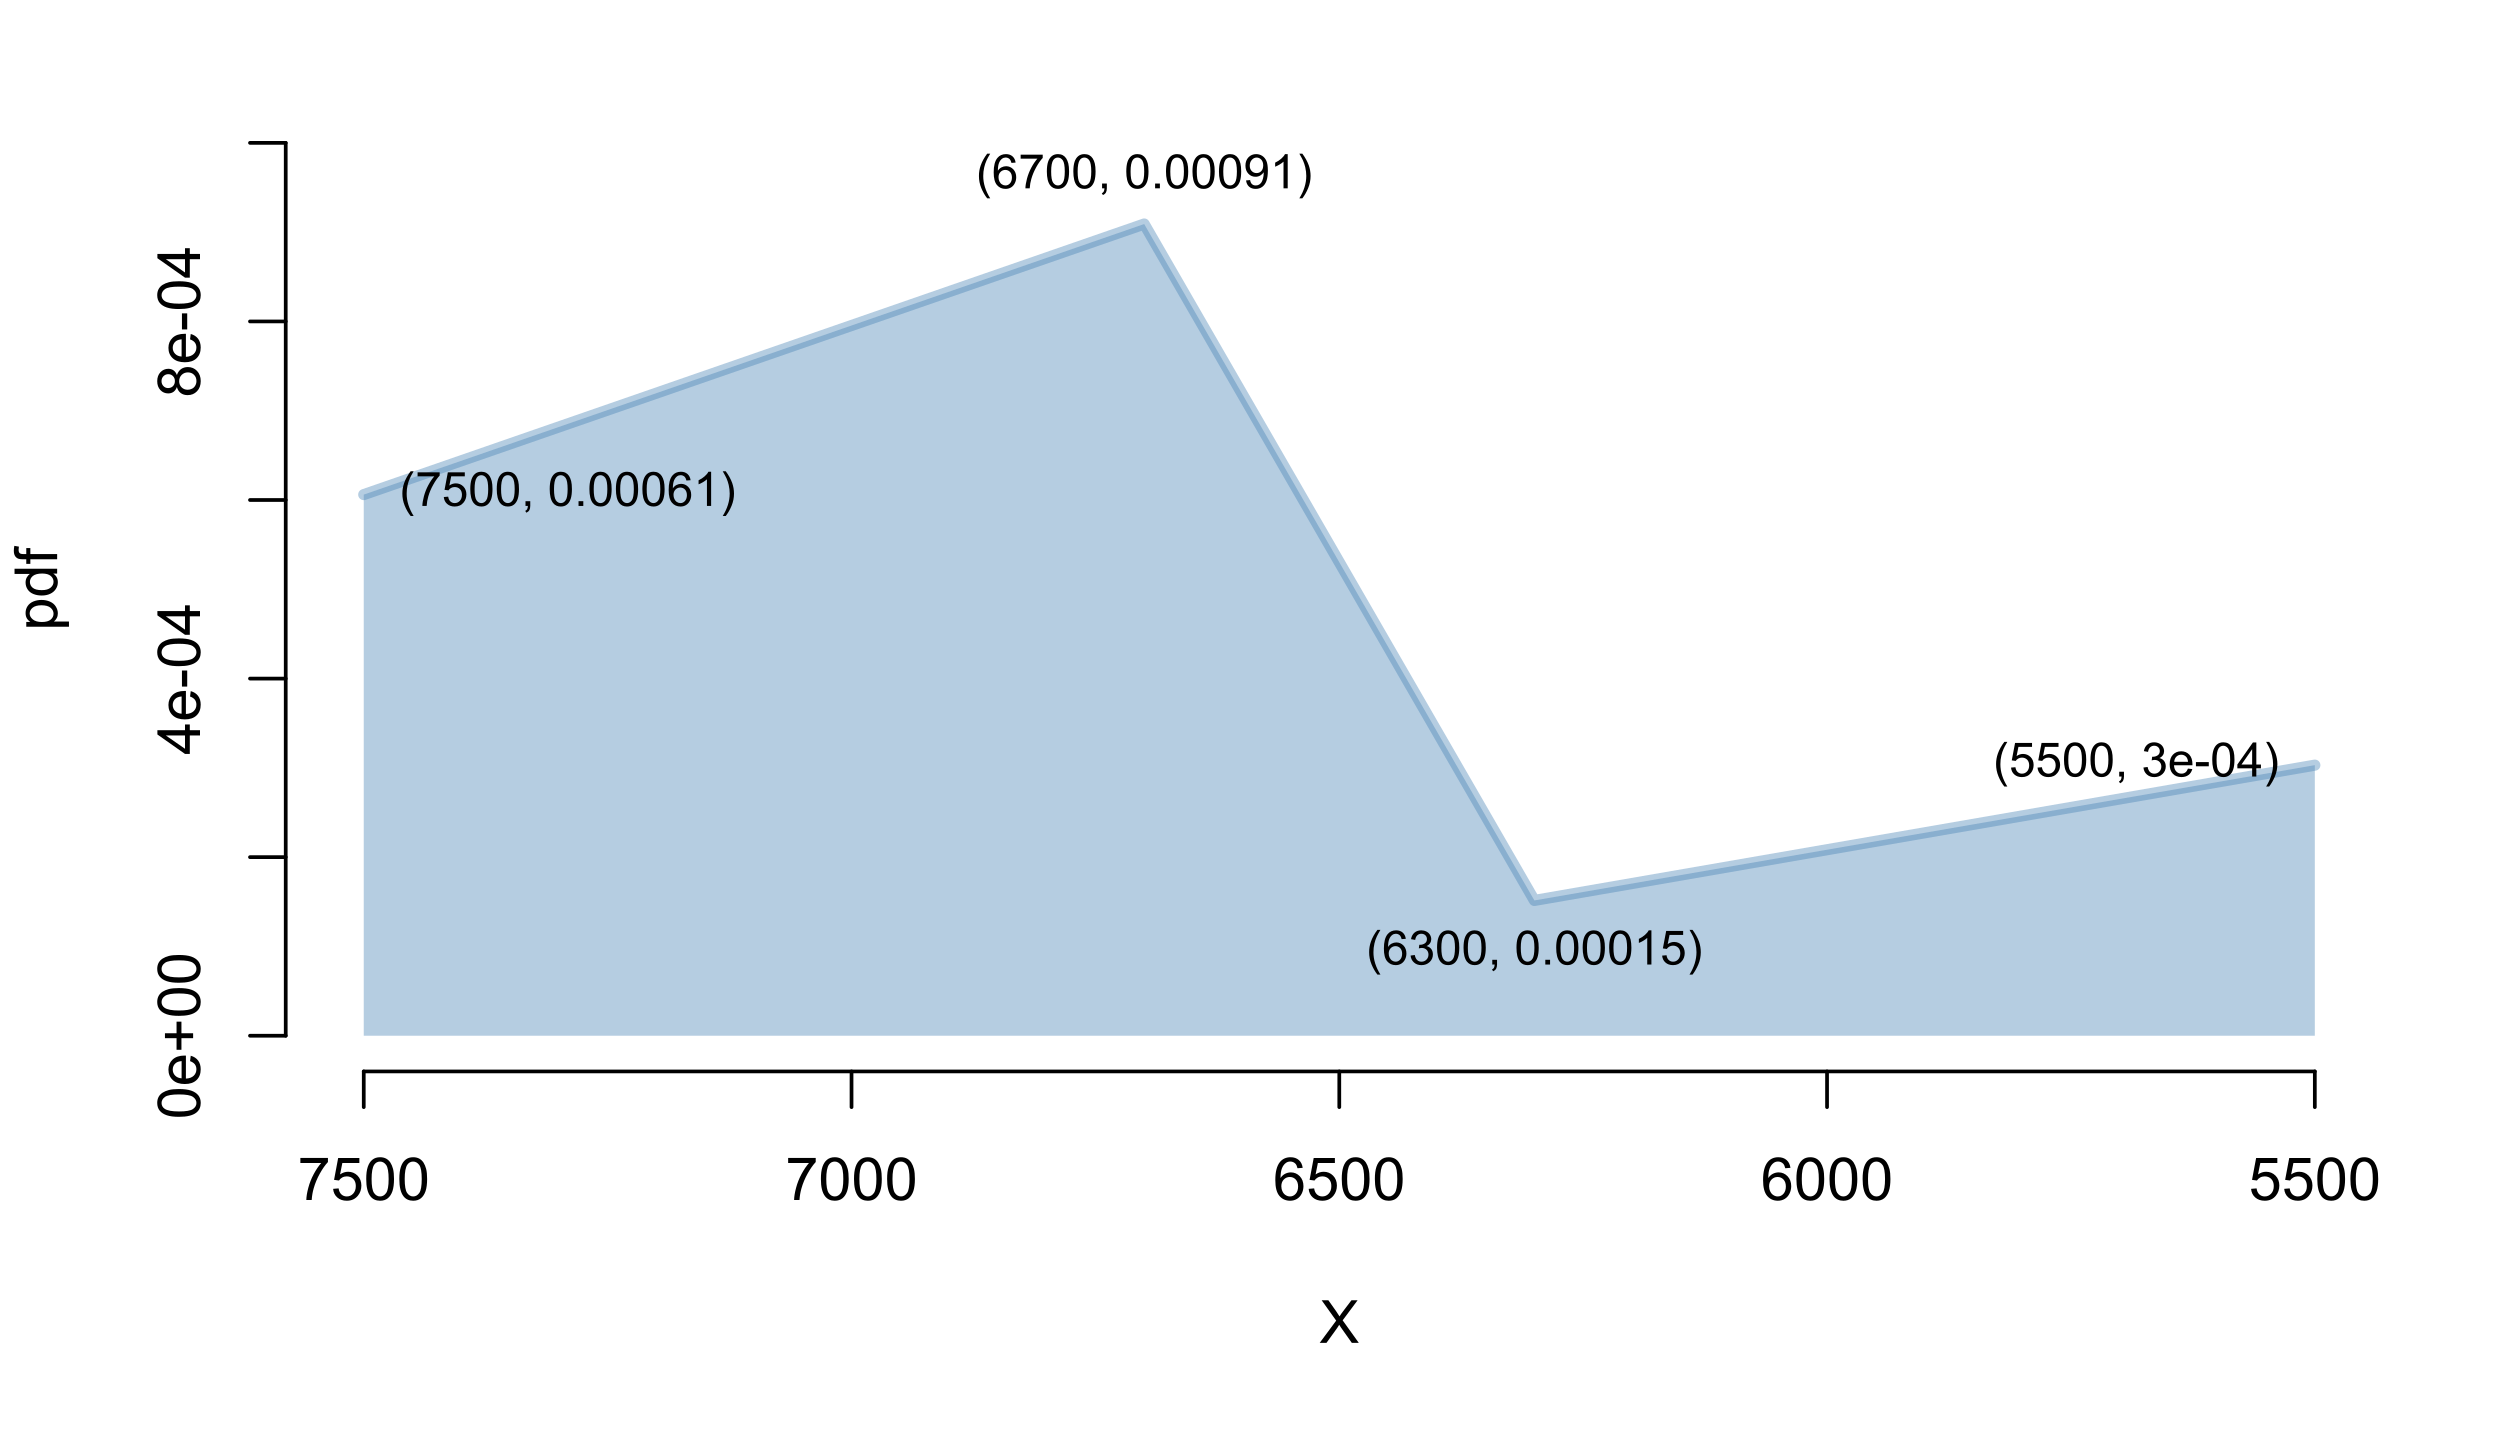
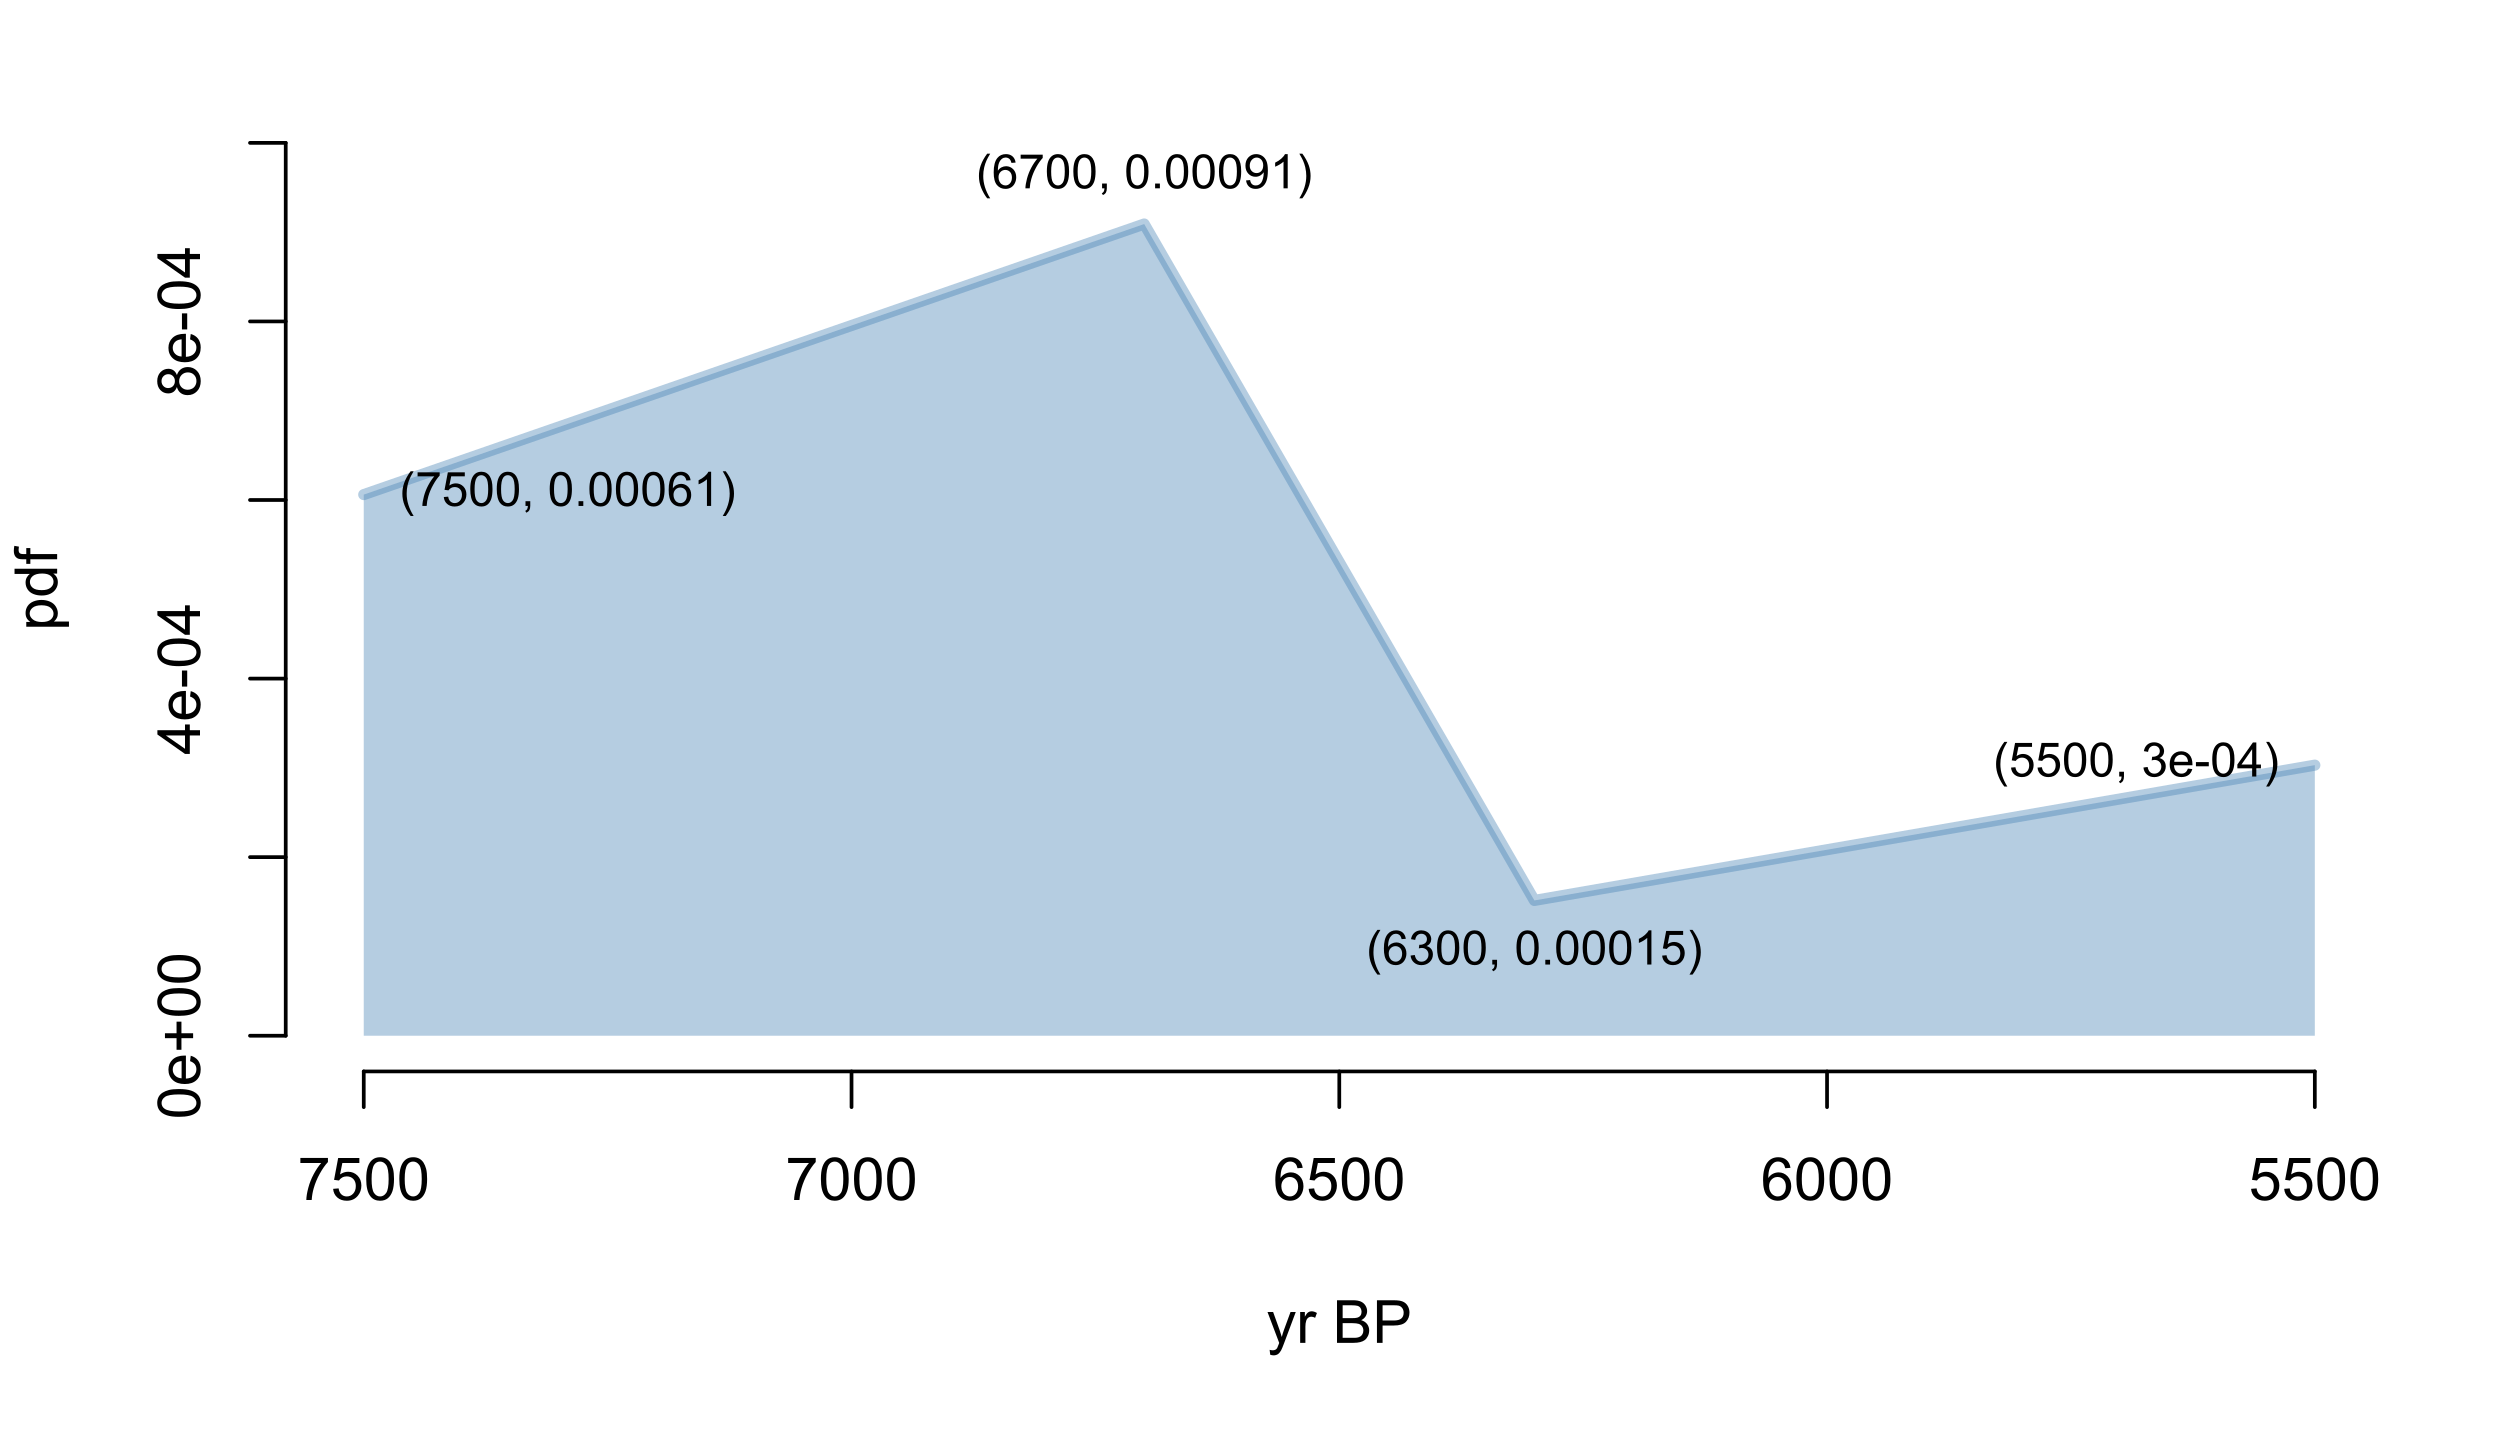
<svg xmlns="http://www.w3.org/2000/svg" xmlns:xlink="http://www.w3.org/1999/xlink" width="504pt" height="288pt" viewBox="0 0 504 288" version="1.1">
  <defs>
    <g>
      <symbol overflow="visible" id="glyph0-0">
        <path style="stroke:none;" d="M 1.5 0 L 1.5 -7.5 L 7.5 -7.5 L 7.5 0 Z M 1.688 -0.188 L 7.312 -0.188 L 7.312 -7.312 L 1.688 -7.312 Z M 1.688 -0.188 " />
      </symbol>
      <symbol overflow="visible" id="glyph0-1">
        <path style="stroke:none;" d="M 0.57 -7.465 L 0.57 -8.477 L 6.129 -8.477 L 6.129 -7.656 C 5.582 -7.074 5.039 -6.301 4.5 -5.336 C 3.961 -4.371 3.547 -3.379 3.258 -2.359 C 3.047 -1.637 2.91 -0.852 2.852 0 L 1.77 0 C 1.781 -0.676 1.914 -1.492 2.168 -2.449 C 2.418 -3.402 2.781 -4.324 3.258 -5.215 C 3.734 -6.105 4.238 -6.855 4.773 -7.465 Z M 0.57 -7.465 " />
      </symbol>
      <symbol overflow="visible" id="glyph0-2">
        <path style="stroke:none;" d="M 0.5 -2.25 L 1.605 -2.344 C 1.684 -1.805 1.871 -1.398 2.176 -1.125 C 2.473 -0.852 2.836 -0.715 3.258 -0.719 C 3.766 -0.715 4.195 -0.906 4.547 -1.293 C 4.898 -1.672 5.074 -2.18 5.074 -2.82 C 5.074 -3.414 4.902 -3.891 4.566 -4.242 C 4.227 -4.59 3.785 -4.762 3.242 -4.766 C 2.898 -4.762 2.594 -4.684 2.32 -4.531 C 2.047 -4.375 1.832 -4.176 1.676 -3.93 L 0.688 -4.062 L 1.516 -8.473 L 5.789 -8.473 L 5.789 -7.465 L 2.359 -7.465 L 1.898 -5.156 C 2.414 -5.516 2.953 -5.695 3.523 -5.695 C 4.27 -5.695 4.902 -5.434 5.422 -4.914 C 5.934 -4.395 6.191 -3.727 6.195 -2.914 C 6.191 -2.133 5.965 -1.461 5.516 -0.898 C 4.961 -0.199 4.211 0.145 3.258 0.148 C 2.477 0.145 1.836 -0.07 1.344 -0.508 C 0.844 -0.941 0.562 -1.523 0.5 -2.25 Z M 0.5 -2.25 " />
      </symbol>
      <symbol overflow="visible" id="glyph0-3">
        <path style="stroke:none;" d="M 0.5 -4.234 C 0.496 -5.246 0.602 -6.062 0.812 -6.688 C 1.02 -7.305 1.328 -7.785 1.742 -8.121 C 2.148 -8.457 2.668 -8.625 3.297 -8.625 C 3.758 -8.625 4.164 -8.531 4.512 -8.348 C 4.855 -8.16 5.141 -7.891 5.371 -7.543 C 5.594 -7.191 5.773 -6.766 5.906 -6.266 C 6.035 -5.762 6.098 -5.086 6.102 -4.234 C 6.098 -3.227 5.996 -2.414 5.789 -1.797 C 5.578 -1.176 5.266 -0.695 4.859 -0.359 C 4.445 -0.02 3.926 0.145 3.297 0.148 C 2.465 0.145 1.816 -0.148 1.348 -0.742 C 0.781 -1.457 0.496 -2.621 0.5 -4.234 Z M 1.582 -4.234 C 1.582 -2.824 1.746 -1.887 2.074 -1.418 C 2.402 -0.949 2.809 -0.715 3.297 -0.719 C 3.777 -0.715 4.184 -0.949 4.52 -1.422 C 4.848 -1.887 5.016 -2.824 5.016 -4.234 C 5.016 -5.648 4.848 -6.59 4.52 -7.055 C 4.184 -7.516 3.773 -7.746 3.289 -7.75 C 2.801 -7.746 2.414 -7.543 2.125 -7.137 C 1.762 -6.613 1.582 -5.645 1.582 -4.234 Z M 1.582 -4.234 " />
      </symbol>
      <symbol overflow="visible" id="glyph0-4">
        <path style="stroke:none;" d="M 5.969 -6.484 L 4.922 -6.406 C 4.828 -6.812 4.695 -7.113 4.523 -7.305 C 4.234 -7.605 3.883 -7.758 3.469 -7.758 C 3.133 -7.758 2.836 -7.664 2.586 -7.477 C 2.25 -7.234 1.988 -6.879 1.797 -6.414 C 1.605 -5.949 1.508 -5.289 1.5 -4.43 C 1.754 -4.812 2.062 -5.098 2.434 -5.289 C 2.797 -5.473 3.184 -5.566 3.586 -5.57 C 4.289 -5.566 4.887 -5.309 5.383 -4.793 C 5.875 -4.277 6.121 -3.609 6.125 -2.789 C 6.121 -2.25 6.004 -1.746 5.773 -1.285 C 5.539 -0.82 5.223 -0.469 4.816 -0.223 C 4.41 0.023 3.949 0.145 3.434 0.148 C 2.555 0.145 1.836 -0.176 1.285 -0.82 C 0.727 -1.469 0.449 -2.535 0.453 -4.02 C 0.449 -5.676 0.758 -6.883 1.371 -7.641 C 1.902 -8.297 2.621 -8.625 3.531 -8.625 C 4.207 -8.625 4.762 -8.434 5.195 -8.055 C 5.625 -7.676 5.883 -7.152 5.969 -6.484 Z M 1.664 -2.781 C 1.664 -2.418 1.738 -2.07 1.895 -1.738 C 2.043 -1.406 2.262 -1.152 2.543 -0.98 C 2.82 -0.801 3.109 -0.715 3.414 -0.719 C 3.859 -0.715 4.242 -0.895 4.566 -1.258 C 4.883 -1.613 5.043 -2.102 5.047 -2.727 C 5.043 -3.316 4.887 -3.785 4.57 -4.129 C 4.25 -4.469 3.852 -4.641 3.375 -4.641 C 2.898 -4.641 2.492 -4.469 2.16 -4.129 C 1.828 -3.785 1.664 -3.336 1.664 -2.781 Z M 1.664 -2.781 " />
      </symbol>
      <symbol overflow="visible" id="glyph0-5">
-         <path style="stroke:none;" d="M 0.055 0 L 3.375 -4.477 L 0.445 -8.59 L 1.797 -8.59 L 3.359 -6.387 C 3.68 -5.93 3.91 -5.578 4.047 -5.332 C 4.238 -5.645 4.465 -5.969 4.727 -6.312 L 6.457 -8.59 L 7.695 -8.59 L 4.676 -4.539 L 7.93 0 L 6.523 0 L 4.359 -3.062 C 4.238 -3.238 4.113 -3.43 3.984 -3.641 C 3.789 -3.324 3.652 -3.109 3.574 -2.992 L 1.418 0 Z M 0.055 0 " />
+         <path style="stroke:none;" d="M 0.742 2.398 L 0.625 1.406 C 0.855 1.469 1.059 1.5 1.23 1.5 C 1.465 1.5 1.652 1.461 1.793 1.383 C 1.934 1.305 2.047 1.195 2.141 1.055 C 2.203 0.949 2.312 0.688 2.461 0.27 C 2.48 0.207 2.512 0.121 2.555 0.012 L 0.195 -6.223 L 1.328 -6.223 L 2.625 -2.617 C 2.789 -2.16 2.938 -1.68 3.078 -1.18 C 3.195 -1.66 3.34 -2.133 3.508 -2.594 L 4.84 -6.223 L 5.895 -6.223 L 3.527 0.105 C 3.273 0.789 3.074 1.258 2.938 1.516 C 2.746 1.863 2.531 2.117 2.293 2.281 C 2.047 2.438 1.758 2.52 1.422 2.523 C 1.215 2.52 0.988 2.477 0.742 2.398 Z M 0.742 2.398 " />
+       </symbol>
+       <symbol overflow="visible" id="glyph0-6">
+         <path style="stroke:none;" d="M 0.781 0 L 0.781 -6.223 L 1.727 -6.223 L 1.727 -5.281 C 1.969 -5.719 2.191 -6.012 2.398 -6.152 C 2.602 -6.293 2.828 -6.363 3.078 -6.363 C 3.43 -6.363 3.793 -6.25 4.16 -6.023 L 3.797 -5.047 C 3.539 -5.195 3.281 -5.273 3.023 -5.273 C 2.793 -5.273 2.586 -5.203 2.402 -5.066 C 2.215 -4.926 2.082 -4.734 2.008 -4.488 C 1.891 -4.113 1.832 -3.703 1.836 -3.258 L 1.836 0 Z M 0.781 0 " />
+       </symbol>
+       <symbol overflow="visible" id="glyph0-7">
+         <path style="stroke:none;" d="" />
+       </symbol>
+       <symbol overflow="visible" id="glyph0-8">
+         <path style="stroke:none;" d="M 0.879 0 L 0.879 -8.59 L 4.102 -8.59 C 4.758 -8.59 5.281 -8.5 5.68 -8.328 C 6.07 -8.152 6.383 -7.887 6.609 -7.527 C 6.836 -7.164 6.949 -6.785 6.949 -6.391 C 6.949 -6.023 6.848 -5.68 6.648 -5.355 C 6.449 -5.027 6.148 -4.766 5.75 -4.57 C 6.266 -4.418 6.664 -4.156 6.945 -3.793 C 7.223 -3.422 7.363 -2.988 7.367 -2.492 C 7.363 -2.086 7.277 -1.711 7.109 -1.367 C 6.938 -1.02 6.73 -0.754 6.48 -0.57 C 6.23 -0.379 5.914 -0.238 5.539 -0.145 C 5.16 -0.047 4.699 0 4.156 0 Z M 2.016 -4.98 L 3.875 -4.98 C 4.375 -4.98 4.738 -5.012 4.957 -5.078 C 5.246 -5.164 5.461 -5.309 5.609 -5.508 C 5.75 -5.703 5.824 -5.953 5.828 -6.258 C 5.824 -6.543 5.758 -6.793 5.625 -7.012 C 5.488 -7.227 5.293 -7.375 5.039 -7.457 C 4.781 -7.535 4.344 -7.574 3.734 -7.578 L 2.016 -7.578 Z M 2.016 -1.016 L 4.156 -1.016 C 4.516 -1.012 4.773 -1.027 4.93 -1.055 C 5.188 -1.102 5.406 -1.18 5.582 -1.289 C 5.758 -1.398 5.902 -1.555 6.016 -1.766 C 6.129 -1.969 6.188 -2.211 6.188 -2.492 C 6.188 -2.805 6.105 -3.082 5.941 -3.324 C 5.777 -3.559 5.547 -3.727 5.258 -3.824 C 4.961 -3.918 4.543 -3.965 4 -3.969 L 2.016 -3.969 Z M 2.016 -1.016 " />
+       </symbol>
+       <symbol overflow="visible" id="glyph0-9">
+         <path style="stroke:none;" d="M 0.926 0 L 0.926 -8.59 L 4.164 -8.59 C 4.734 -8.59 5.172 -8.562 5.473 -8.508 C 5.895 -8.438 6.246 -8.301 6.531 -8.105 C 6.816 -7.906 7.047 -7.633 7.223 -7.277 C 7.395 -6.918 7.48 -6.527 7.484 -6.105 C 7.48 -5.371 7.25 -4.75 6.785 -4.25 C 6.316 -3.742 5.477 -3.492 4.266 -3.492 L 2.062 -3.492 L 2.062 0 Z M 2.062 -4.508 L 4.281 -4.508 C 5.012 -4.504 5.535 -4.641 5.848 -4.918 C 6.156 -5.188 6.309 -5.574 6.312 -6.07 C 6.309 -6.43 6.219 -6.734 6.039 -6.992 C 5.855 -7.242 5.617 -7.414 5.32 -7.5 C 5.125 -7.551 4.77 -7.574 4.258 -7.578 L 2.062 -7.578 Z M 2.062 -4.508 " />
      </symbol>
      <symbol overflow="visible" id="glyph1-0">
        <path style="stroke:none;" d="M 0 -1.5 L -7.5 -1.5 L -7.5 -7.5 L 0 -7.5 Z M -0.188 -1.688 L -0.188 -7.312 L -7.312 -7.312 L -7.312 -1.688 Z M -0.188 -1.688 " />
      </symbol>
      <symbol overflow="visible" id="glyph1-1">
        <path style="stroke:none;" d="M -4.234 -0.5 C -5.246 -0.496 -6.062 -0.602 -6.688 -0.812 C -7.305 -1.02 -7.785 -1.328 -8.121 -1.742 C -8.457 -2.152 -8.625 -2.672 -8.625 -3.301 C -8.625 -3.758 -8.531 -4.164 -8.348 -4.512 C -8.16 -4.859 -7.891 -5.145 -7.543 -5.371 C -7.191 -5.594 -6.766 -5.773 -6.266 -5.906 C -5.762 -6.035 -5.086 -6.098 -4.234 -6.102 C -3.223 -6.098 -2.41 -5.996 -1.793 -5.789 C -1.176 -5.578 -0.695 -5.266 -0.359 -4.859 C -0.02 -4.445 0.145 -3.926 0.148 -3.297 C 0.145 -2.465 -0.148 -1.816 -0.742 -1.348 C -1.457 -0.781 -2.621 -0.496 -4.234 -0.5 Z M -4.234 -1.582 C -2.824 -1.582 -1.887 -1.746 -1.418 -2.074 C -0.949 -2.402 -0.715 -2.809 -0.719 -3.297 C -0.715 -3.777 -0.949 -4.184 -1.422 -4.52 C -1.887 -4.848 -2.824 -5.016 -4.234 -5.016 C -5.648 -5.016 -6.59 -4.848 -7.055 -4.52 C -7.516 -4.188 -7.746 -3.777 -7.75 -3.289 C -7.746 -2.801 -7.543 -2.414 -7.137 -2.129 C -6.613 -1.762 -5.645 -1.582 -4.234 -1.582 Z M -4.234 -1.582 " />
      </symbol>
      <symbol overflow="visible" id="glyph1-2">
        <path style="stroke:none;" d="M -2.004 -5.051 L -1.867 -6.141 C -1.23 -5.969 -0.738 -5.648 -0.387 -5.184 C -0.035 -4.719 0.141 -4.125 0.141 -3.406 C 0.141 -2.492 -0.137 -1.77 -0.699 -1.238 C -1.254 -0.703 -2.043 -0.438 -3.059 -0.441 C -4.105 -0.438 -4.918 -0.707 -5.496 -1.25 C -6.074 -1.785 -6.363 -2.484 -6.363 -3.348 C -6.363 -4.176 -6.078 -4.855 -5.512 -5.383 C -4.945 -5.91 -4.148 -6.176 -3.121 -6.176 C -3.055 -6.176 -2.961 -6.172 -2.84 -6.172 L -2.844 -1.531 C -2.156 -1.566 -1.633 -1.762 -1.27 -2.109 C -0.906 -2.457 -0.727 -2.891 -0.727 -3.41 C -0.727 -3.797 -0.828 -4.125 -1.031 -4.402 C -1.234 -4.672 -1.559 -4.891 -2.004 -5.051 Z M -3.711 -1.59 L -3.707 -5.062 C -4.227 -5.016 -4.621 -4.883 -4.887 -4.664 C -5.293 -4.328 -5.496 -3.891 -5.496 -3.359 C -5.496 -2.871 -5.332 -2.465 -5.008 -2.137 C -4.684 -1.805 -4.25 -1.621 -3.711 -1.59 Z M -3.711 -1.59 " />
      </symbol>
      <symbol overflow="visible" id="glyph1-3">
        <path style="stroke:none;" d="M -1.387 -3.008 L -3.742 -3.008 L -3.742 -0.668 L -4.727 -0.668 L -4.727 -3.008 L -7.066 -3.008 L -7.066 -4 L -4.727 -4 L -4.727 -6.34 L -3.742 -6.34 L -3.742 -4 L -1.387 -4 Z M -1.387 -3.008 " />
      </symbol>
      <symbol overflow="visible" id="glyph1-4">
        <path style="stroke:none;" d="M 0 -3.879 L -2.055 -3.879 L -2.055 -0.152 L -3.023 -0.152 L -8.59 -4.074 L -8.59 -4.934 L -3.023 -4.934 L -3.023 -6.094 L -2.055 -6.094 L -2.055 -4.934 L 0 -4.934 Z M -3.023 -3.879 L -6.898 -3.879 L -3.023 -1.191 Z M -3.023 -3.879 " />
      </symbol>
      <symbol overflow="visible" id="glyph1-5">
        <path style="stroke:none;" d="M -2.578 -0.383 L -3.641 -0.383 L -3.641 -3.621 L -2.578 -3.621 Z M -2.578 -0.383 " />
      </symbol>
      <symbol overflow="visible" id="glyph1-6">
        <path style="stroke:none;" d="M -4.656 -2.121 C -4.816 -1.684 -5.047 -1.359 -5.344 -1.148 C -5.641 -0.938 -5.996 -0.832 -6.41 -0.832 C -7.035 -0.832 -7.559 -1.055 -7.984 -1.504 C -8.41 -1.953 -8.625 -2.551 -8.625 -3.301 C -8.625 -4.047 -8.406 -4.652 -7.973 -5.109 C -7.535 -5.566 -7.004 -5.793 -6.383 -5.797 C -5.977 -5.793 -5.629 -5.688 -5.34 -5.48 C -5.043 -5.27 -4.816 -4.953 -4.656 -4.531 C -4.48 -5.055 -4.203 -5.457 -3.824 -5.734 C -3.438 -6.008 -2.98 -6.145 -2.453 -6.148 C -1.715 -6.145 -1.098 -5.887 -0.602 -5.367 C -0.102 -4.844 0.145 -4.16 0.148 -3.316 C 0.145 -2.469 -0.102 -1.785 -0.605 -1.266 C -1.105 -0.746 -1.734 -0.484 -2.484 -0.488 C -3.039 -0.484 -3.504 -0.625 -3.887 -0.91 C -4.262 -1.191 -4.52 -1.598 -4.656 -2.121 Z M -6.445 -1.91 C -6.039 -1.91 -5.707 -2.039 -5.449 -2.301 C -5.191 -2.562 -5.062 -2.902 -5.062 -3.324 C -5.062 -3.727 -5.188 -4.059 -5.445 -4.32 C -5.695 -4.578 -6.012 -4.711 -6.387 -4.711 C -6.773 -4.711 -7.098 -4.574 -7.363 -4.309 C -7.625 -4.039 -7.758 -3.707 -7.758 -3.312 C -7.758 -2.906 -7.629 -2.574 -7.371 -2.309 C -7.113 -2.043 -6.805 -1.91 -6.445 -1.91 Z M -2.477 -1.57 C -2.176 -1.57 -1.887 -1.641 -1.605 -1.785 C -1.324 -1.926 -1.105 -2.137 -0.949 -2.422 C -0.793 -2.699 -0.715 -3.004 -0.719 -3.328 C -0.715 -3.832 -0.875 -4.246 -1.203 -4.578 C -1.523 -4.902 -1.938 -5.066 -2.441 -5.07 C -2.945 -5.066 -3.367 -4.898 -3.703 -4.562 C -4.035 -4.223 -4.199 -3.801 -4.203 -3.293 C -4.199 -2.797 -4.035 -2.383 -3.711 -2.059 C -3.379 -1.73 -2.969 -1.57 -2.477 -1.57 Z M -2.477 -1.57 " />
      </symbol>
      <symbol overflow="visible" id="glyph1-7">
        <path style="stroke:none;" d="M 2.383 -0.789 L -6.223 -0.793 L -6.223 -1.754 L -5.414 -1.754 C -5.73 -1.977 -5.965 -2.234 -6.125 -2.52 C -6.281 -2.805 -6.363 -3.148 -6.363 -3.559 C -6.363 -4.082 -6.227 -4.551 -5.953 -4.961 C -5.68 -5.363 -5.293 -5.672 -4.793 -5.883 C -4.293 -6.09 -3.746 -6.191 -3.156 -6.195 C -2.52 -6.191 -1.945 -6.078 -1.438 -5.852 C -0.922 -5.621 -0.531 -5.289 -0.266 -4.855 C 0.008 -4.418 0.141 -3.961 0.141 -3.48 C 0.141 -3.129 0.066 -2.812 -0.082 -2.535 C -0.23 -2.254 -0.418 -2.023 -0.645 -1.844 L 2.383 -1.844 Z M -3.078 -1.746 C -2.273 -1.746 -1.684 -1.906 -1.301 -2.23 C -0.918 -2.555 -0.727 -2.949 -0.727 -3.41 C -0.727 -3.879 -0.922 -4.277 -1.32 -4.613 C -1.711 -4.945 -2.328 -5.113 -3.164 -5.117 C -3.953 -5.113 -4.547 -4.949 -4.945 -4.625 C -5.34 -4.297 -5.535 -3.91 -5.539 -3.457 C -5.535 -3.008 -5.324 -2.609 -4.906 -2.266 C -4.484 -1.918 -3.875 -1.746 -3.078 -1.746 Z M -3.078 -1.746 " />
      </symbol>
      <symbol overflow="visible" id="glyph1-8">
        <path style="stroke:none;" d="M 0 -4.828 L -0.785 -4.828 C -0.168 -4.43 0.141 -3.848 0.141 -3.086 C 0.141 -2.59 0.004 -2.133 -0.27 -1.719 C -0.543 -1.297 -0.922 -0.977 -1.414 -0.75 C -1.898 -0.523 -2.465 -0.41 -3.105 -0.41 C -3.727 -0.41 -4.289 -0.512 -4.797 -0.719 C -5.301 -0.926 -5.688 -1.238 -5.957 -1.652 C -6.227 -2.066 -6.363 -2.527 -6.363 -3.043 C -6.363 -3.414 -6.281 -3.75 -6.125 -4.043 C -5.965 -4.336 -5.762 -4.574 -5.508 -4.758 L -8.59 -4.758 L -8.59 -5.809 L 0 -5.805 Z M -3.105 -1.496 C -2.309 -1.492 -1.711 -1.66 -1.316 -1.996 C -0.922 -2.328 -0.727 -2.727 -0.727 -3.188 C -0.727 -3.648 -0.914 -4.039 -1.289 -4.359 C -1.664 -4.68 -2.238 -4.84 -3.016 -4.844 C -3.867 -4.84 -4.492 -4.676 -4.895 -4.352 C -5.289 -4.023 -5.488 -3.621 -5.492 -3.141 C -5.488 -2.672 -5.297 -2.277 -4.918 -1.965 C -4.531 -1.648 -3.93 -1.492 -3.105 -1.496 Z M -3.105 -1.496 " />
      </symbol>
      <symbol overflow="visible" id="glyph1-9">
        <path style="stroke:none;" d="M 0 -1.043 L -5.402 -1.043 L -5.402 -0.113 L -6.223 -0.113 L -6.223 -1.043 L -6.883 -1.043 C -7.301 -1.043 -7.613 -1.078 -7.816 -1.156 C -8.09 -1.254 -8.309 -1.434 -8.48 -1.691 C -8.645 -1.945 -8.73 -2.305 -8.734 -2.766 C -8.73 -3.062 -8.695 -3.391 -8.633 -3.75 L -7.711 -3.594 C -7.75 -3.371 -7.77 -3.164 -7.77 -2.973 C -7.77 -2.648 -7.699 -2.422 -7.562 -2.293 C -7.426 -2.156 -7.172 -2.09 -6.797 -2.094 L -6.223 -2.094 L -6.223 -3.305 L -5.402 -3.305 L -5.402 -2.094 L 0 -2.094 Z M 0 -1.043 " />
      </symbol>
      <symbol overflow="visible" id="glyph2-0">
        <path style="stroke:none;" d="M 1.199 0 L 1.199 -6 L 6 -6 L 6 0 Z M 1.352 -0.148 L 5.852 -0.148 L 5.852 -5.852 L 1.352 -5.852 Z M 1.352 -0.148 " />
      </symbol>
      <symbol overflow="visible" id="glyph2-1">
        <path style="stroke:none;" d="M 2.246 2.02 C 1.777 1.43 1.383 0.746 1.062 -0.039 C 0.738 -0.824 0.578 -1.641 0.582 -2.488 C 0.578 -3.23 0.699 -3.941 0.941 -4.625 C 1.219 -5.414 1.652 -6.203 2.246 -6.988 L 2.852 -6.988 C 2.469 -6.336 2.219 -5.871 2.102 -5.598 C 1.906 -5.16 1.754 -4.711 1.648 -4.246 C 1.512 -3.66 1.445 -3.074 1.449 -2.484 C 1.445 -0.98 1.914 0.52 2.852 2.02 Z M 2.246 2.02 " />
      </symbol>
      <symbol overflow="visible" id="glyph2-2">
        <path style="stroke:none;" d="M 0.398 -1.801 L 1.285 -1.875 C 1.348 -1.441 1.5 -1.117 1.742 -0.902 C 1.977 -0.684 2.266 -0.574 2.605 -0.578 C 3.008 -0.574 3.352 -0.727 3.637 -1.035 C 3.914 -1.34 4.055 -1.746 4.059 -2.254 C 4.055 -2.734 3.918 -3.113 3.652 -3.395 C 3.379 -3.668 3.027 -3.809 2.594 -3.812 C 2.316 -3.809 2.07 -3.746 1.855 -3.625 C 1.633 -3.5 1.461 -3.34 1.34 -3.145 L 0.547 -3.25 L 1.215 -6.777 L 4.633 -6.777 L 4.633 -5.973 L 1.891 -5.973 L 1.52 -4.125 C 1.926 -4.41 2.359 -4.551 2.816 -4.555 C 3.414 -4.551 3.922 -4.344 4.336 -3.93 C 4.746 -3.512 4.949 -2.977 4.953 -2.328 C 4.949 -1.703 4.77 -1.168 4.41 -0.719 C 3.969 -0.16 3.367 0.117 2.605 0.117 C 1.977 0.117 1.465 -0.055 1.074 -0.406 C 0.676 -0.754 0.453 -1.219 0.398 -1.801 Z M 0.398 -1.801 " />
      </symbol>
      <symbol overflow="visible" id="glyph2-3">
        <path style="stroke:none;" d="M 0.398 -3.391 C 0.398 -4.199 0.48 -4.852 0.648 -5.352 C 0.812 -5.844 1.062 -6.227 1.395 -6.496 C 1.723 -6.762 2.137 -6.895 2.641 -6.898 C 3.004 -6.895 3.328 -6.82 3.609 -6.676 C 3.887 -6.523 4.113 -6.312 4.297 -6.035 C 4.477 -5.754 4.621 -5.41 4.723 -5.012 C 4.824 -4.605 4.875 -4.066 4.879 -3.391 C 4.875 -2.582 4.793 -1.93 4.629 -1.438 C 4.465 -0.938 4.215 -0.555 3.887 -0.289 C 3.555 -0.016 3.141 0.117 2.641 0.117 C 1.973 0.117 1.453 -0.117 1.078 -0.594 C 0.625 -1.164 0.398 -2.098 0.398 -3.391 Z M 1.266 -3.391 C 1.266 -2.258 1.395 -1.508 1.66 -1.137 C 1.922 -0.762 2.25 -0.574 2.641 -0.578 C 3.023 -0.574 3.348 -0.762 3.613 -1.141 C 3.875 -1.512 4.008 -2.262 4.012 -3.391 C 4.008 -4.52 3.875 -5.27 3.613 -5.645 C 3.348 -6.012 3.02 -6.199 2.629 -6.203 C 2.238 -6.199 1.93 -6.035 1.703 -5.711 C 1.41 -5.289 1.266 -4.516 1.266 -3.391 Z M 1.266 -3.391 " />
      </symbol>
      <symbol overflow="visible" id="glyph2-4">
        <path style="stroke:none;" d="M 0.852 0 L 0.852 -0.961 L 1.812 -0.961 L 1.812 0 C 1.809 0.352 1.746 0.637 1.625 0.855 C 1.496 1.07 1.301 1.238 1.031 1.359 L 0.797 1 C 0.973 0.918 1.102 0.801 1.188 0.652 C 1.27 0.496 1.316 0.281 1.332 0 Z M 0.852 0 " />
      </symbol>
      <symbol overflow="visible" id="glyph2-5">
        <path style="stroke:none;" d="" />
      </symbol>
      <symbol overflow="visible" id="glyph2-6">
        <path style="stroke:none;" d="M 0.402 -1.812 L 1.246 -1.926 C 1.34 -1.445 1.504 -1.102 1.738 -0.895 C 1.969 -0.68 2.254 -0.574 2.594 -0.578 C 2.988 -0.574 3.324 -0.711 3.598 -0.988 C 3.871 -1.262 4.008 -1.602 4.008 -2.012 C 4.008 -2.395 3.879 -2.715 3.629 -2.969 C 3.371 -3.219 3.051 -3.344 2.664 -3.348 C 2.5 -3.344 2.301 -3.312 2.066 -3.254 L 2.16 -3.992 C 2.215 -3.984 2.262 -3.984 2.297 -3.984 C 2.656 -3.984 2.977 -4.078 3.266 -4.266 C 3.551 -4.453 3.695 -4.742 3.699 -5.133 C 3.695 -5.441 3.59 -5.695 3.383 -5.902 C 3.172 -6.102 2.902 -6.203 2.574 -6.207 C 2.242 -6.203 1.969 -6.102 1.754 -5.895 C 1.531 -5.688 1.391 -5.379 1.332 -4.969 L 0.488 -5.117 C 0.586 -5.68 0.82 -6.121 1.188 -6.434 C 1.551 -6.742 2.008 -6.895 2.555 -6.898 C 2.93 -6.895 3.273 -6.816 3.59 -6.656 C 3.902 -6.496 4.145 -6.277 4.312 -6 C 4.48 -5.719 4.562 -5.422 4.566 -5.113 C 4.562 -4.812 4.484 -4.543 4.324 -4.301 C 4.164 -4.059 3.926 -3.863 3.617 -3.723 C 4.02 -3.625 4.336 -3.43 4.562 -3.137 C 4.785 -2.84 4.898 -2.473 4.902 -2.031 C 4.898 -1.426 4.68 -0.918 4.246 -0.504 C 3.805 -0.09 3.25 0.117 2.586 0.121 C 1.98 0.117 1.48 -0.059 1.086 -0.418 C 0.684 -0.773 0.457 -1.238 0.402 -1.812 Z M 0.402 -1.812 " />
      </symbol>
      <symbol overflow="visible" id="glyph2-7">
        <path style="stroke:none;" d="M 4.039 -1.602 L 4.914 -1.496 C 4.773 -0.98 4.52 -0.586 4.148 -0.309 C 3.773 -0.027 3.297 0.109 2.723 0.113 C 1.992 0.109 1.414 -0.109 0.992 -0.559 C 0.562 -1.004 0.352 -1.633 0.352 -2.445 C 0.352 -3.281 0.566 -3.934 0.996 -4.395 C 1.426 -4.855 1.984 -5.086 2.676 -5.09 C 3.34 -5.086 3.883 -4.859 4.309 -4.41 C 4.727 -3.953 4.938 -3.316 4.941 -2.5 C 4.938 -2.445 4.938 -2.371 4.938 -2.273 L 1.223 -2.273 C 1.25 -1.727 1.406 -1.305 1.688 -1.016 C 1.965 -0.723 2.309 -0.578 2.727 -0.582 C 3.031 -0.578 3.297 -0.66 3.52 -0.824 C 3.734 -0.984 3.906 -1.242 4.039 -1.602 Z M 1.27 -2.969 L 4.051 -2.969 C 4.008 -3.383 3.902 -3.695 3.73 -3.91 C 3.461 -4.23 3.113 -4.395 2.688 -4.398 C 2.297 -4.395 1.969 -4.266 1.707 -4.008 C 1.441 -3.746 1.297 -3.398 1.27 -2.969 Z M 1.27 -2.969 " />
      </symbol>
      <symbol overflow="visible" id="glyph2-8">
        <path style="stroke:none;" d="M 0.305 -2.062 L 0.305 -2.91 L 2.898 -2.91 L 2.898 -2.062 Z M 0.305 -2.062 " />
      </symbol>
      <symbol overflow="visible" id="glyph2-9">
        <path style="stroke:none;" d="M 3.102 0 L 3.102 -1.645 L 0.121 -1.645 L 0.121 -2.418 L 3.258 -6.871 L 3.945 -6.871 L 3.945 -2.418 L 4.875 -2.418 L 4.875 -1.645 L 3.945 -1.645 L 3.945 0 Z M 3.102 -2.418 L 3.102 -5.516 L 0.953 -2.418 Z M 3.102 -2.418 " />
      </symbol>
      <symbol overflow="visible" id="glyph2-10">
        <path style="stroke:none;" d="M 1.188 2.02 L 0.582 2.02 C 1.512 0.52 1.98 -0.98 1.984 -2.484 C 1.98 -3.07 1.914 -3.652 1.781 -4.234 C 1.672 -4.699 1.523 -5.148 1.336 -5.582 C 1.211 -5.859 0.957 -6.328 0.582 -6.988 L 1.188 -6.988 C 1.77 -6.203 2.203 -5.414 2.488 -4.625 C 2.727 -3.941 2.848 -3.23 2.852 -2.488 C 2.848 -1.641 2.684 -0.824 2.363 -0.039 C 2.035 0.746 1.645 1.43 1.188 2.02 Z M 1.188 2.02 " />
      </symbol>
      <symbol overflow="visible" id="glyph2-11">
        <path style="stroke:none;" d="M 4.777 -5.188 L 3.938 -5.125 C 3.859 -5.453 3.75 -5.691 3.617 -5.844 C 3.387 -6.082 3.105 -6.203 2.773 -6.207 C 2.5 -6.203 2.266 -6.129 2.066 -5.98 C 1.797 -5.785 1.586 -5.504 1.438 -5.133 C 1.281 -4.758 1.203 -4.227 1.199 -3.543 C 1.398 -3.852 1.648 -4.082 1.945 -4.23 C 2.238 -4.379 2.543 -4.453 2.867 -4.457 C 3.426 -4.453 3.906 -4.246 4.305 -3.836 C 4.699 -3.418 4.898 -2.883 4.898 -2.23 C 4.898 -1.797 4.805 -1.395 4.617 -1.027 C 4.43 -0.652 4.172 -0.371 3.852 -0.176 C 3.523 0.02 3.156 0.117 2.746 0.117 C 2.039 0.117 1.465 -0.141 1.023 -0.656 C 0.578 -1.172 0.355 -2.023 0.359 -3.215 C 0.355 -4.539 0.602 -5.504 1.098 -6.113 C 1.52 -6.633 2.098 -6.895 2.828 -6.898 C 3.363 -6.895 3.805 -6.746 4.152 -6.445 C 4.496 -6.141 4.703 -5.719 4.777 -5.188 Z M 1.332 -2.227 C 1.328 -1.934 1.391 -1.652 1.516 -1.391 C 1.637 -1.121 1.809 -0.922 2.035 -0.785 C 2.254 -0.645 2.488 -0.574 2.734 -0.578 C 3.086 -0.574 3.391 -0.719 3.648 -1.008 C 3.902 -1.293 4.031 -1.684 4.035 -2.18 C 4.031 -2.652 3.906 -3.023 3.656 -3.301 C 3.402 -3.57 3.082 -3.707 2.699 -3.711 C 2.316 -3.707 1.992 -3.57 1.73 -3.301 C 1.461 -3.023 1.328 -2.668 1.332 -2.227 Z M 1.332 -2.227 " />
      </symbol>
      <symbol overflow="visible" id="glyph2-12">
        <path style="stroke:none;" d="M 0.871 0 L 0.871 -0.961 L 1.832 -0.961 L 1.832 0 Z M 0.871 0 " />
      </symbol>
      <symbol overflow="visible" id="glyph2-13">
        <path style="stroke:none;" d="M 3.578 0 L 2.734 0 L 2.734 -5.375 C 2.527 -5.18 2.262 -4.988 1.934 -4.793 C 1.602 -4.598 1.305 -4.453 1.047 -4.359 L 1.047 -5.176 C 1.516 -5.395 1.926 -5.664 2.281 -5.98 C 2.633 -6.293 2.883 -6.598 3.031 -6.898 L 3.578 -6.898 Z M 3.578 0 " />
      </symbol>
      <symbol overflow="visible" id="glyph2-14">
        <path style="stroke:none;" d="M 0.453 -5.973 L 0.453 -6.781 L 4.902 -6.781 L 4.902 -6.125 C 4.461 -5.656 4.027 -5.039 3.602 -4.27 C 3.168 -3.496 2.836 -2.703 2.605 -1.891 C 2.434 -1.312 2.324 -0.684 2.281 0 L 1.414 0 C 1.422 -0.539 1.531 -1.191 1.734 -1.961 C 1.938 -2.723 2.227 -3.461 2.609 -4.176 C 2.984 -4.883 3.391 -5.48 3.82 -5.973 Z M 0.453 -5.973 " />
      </symbol>
      <symbol overflow="visible" id="glyph2-15">
        <path style="stroke:none;" d="M 0.523 -1.59 L 1.336 -1.664 C 1.402 -1.281 1.531 -1.004 1.727 -0.836 C 1.918 -0.66 2.168 -0.574 2.477 -0.578 C 2.73 -0.574 2.957 -0.633 3.156 -0.754 C 3.348 -0.871 3.508 -1.031 3.637 -1.23 C 3.758 -1.426 3.863 -1.691 3.949 -2.031 C 4.035 -2.367 4.078 -2.711 4.078 -3.066 C 4.078 -3.098 4.074 -3.156 4.074 -3.234 C 3.902 -2.965 3.672 -2.746 3.383 -2.578 C 3.086 -2.41 2.77 -2.324 2.434 -2.328 C 1.859 -2.324 1.379 -2.531 0.988 -2.945 C 0.594 -3.355 0.398 -3.898 0.398 -4.578 C 0.398 -5.273 0.602 -5.836 1.016 -6.262 C 1.422 -6.684 1.938 -6.895 2.559 -6.898 C 3.004 -6.895 3.414 -6.777 3.785 -6.539 C 4.152 -6.297 4.434 -5.953 4.629 -5.512 C 4.82 -5.062 4.914 -4.418 4.918 -3.578 C 4.914 -2.695 4.82 -1.996 4.629 -1.477 C 4.438 -0.957 4.152 -0.559 3.777 -0.289 C 3.398 -0.016 2.957 0.117 2.457 0.117 C 1.914 0.117 1.477 -0.031 1.137 -0.328 C 0.797 -0.625 0.59 -1.043 0.523 -1.59 Z M 3.98 -4.621 C 3.977 -5.102 3.848 -5.484 3.594 -5.773 C 3.332 -6.055 3.023 -6.199 2.664 -6.203 C 2.285 -6.199 1.957 -6.047 1.684 -5.742 C 1.402 -5.434 1.266 -5.035 1.266 -4.551 C 1.266 -4.109 1.395 -3.754 1.66 -3.484 C 1.922 -3.207 2.25 -3.07 2.641 -3.074 C 3.027 -3.07 3.348 -3.207 3.602 -3.484 C 3.852 -3.754 3.977 -4.133 3.98 -4.621 Z M 3.98 -4.621 " />
      </symbol>
    </g>
  </defs>
-   <g id="surface1">
+   <g id="surface6">
    <rect x="0" y="0" width="504" height="288" style="fill:rgb(100%,100%,100%);fill-opacity:1;stroke:none;" />
    <path style="fill:none;stroke-width:2.25;stroke-linecap:round;stroke-linejoin:round;stroke:rgb(27.451%,50.98%,70.588%);stroke-opacity:0.4;stroke-miterlimit:10;" d="M 466.668 154.254 L 309.332 181.527 L 230.668 45.164 L 73.332 99.711 " />
    <path style="fill:none;stroke-width:0.75;stroke-linecap:round;stroke-linejoin:round;stroke:rgb(0%,0%,0%);stroke-opacity:1;stroke-miterlimit:10;" d="M 466.668 216 L 73.332 216 " />
    <path style="fill:none;stroke-width:0.75;stroke-linecap:round;stroke-linejoin:round;stroke:rgb(0%,0%,0%);stroke-opacity:1;stroke-miterlimit:10;" d="M 466.668 216 L 466.668 223.199 " />
    <path style="fill:none;stroke-width:0.75;stroke-linecap:round;stroke-linejoin:round;stroke:rgb(0%,0%,0%);stroke-opacity:1;stroke-miterlimit:10;" d="M 368.332 216 L 368.332 223.199 " />
    <path style="fill:none;stroke-width:0.75;stroke-linecap:round;stroke-linejoin:round;stroke:rgb(0%,0%,0%);stroke-opacity:1;stroke-miterlimit:10;" d="M 270 216 L 270 223.199 " />
    <path style="fill:none;stroke-width:0.75;stroke-linecap:round;stroke-linejoin:round;stroke:rgb(0%,0%,0%);stroke-opacity:1;stroke-miterlimit:10;" d="M 171.668 216 L 171.668 223.199 " />
    <path style="fill:none;stroke-width:0.75;stroke-linecap:round;stroke-linejoin:round;stroke:rgb(0%,0%,0%);stroke-opacity:1;stroke-miterlimit:10;" d="M 73.332 216 L 73.332 223.199 " />
    <g style="fill:rgb(0%,0%,0%);fill-opacity:1;">
      <use xlink:href="#glyph0-1" x="59.984" y="241.922" />
      <use xlink:href="#glyph0-2" x="66.658" y="241.922" />
      <use xlink:href="#glyph0-3" x="73.332" y="241.922" />
      <use xlink:href="#glyph0-3" x="80.006" y="241.922" />
    </g>
    <g style="fill:rgb(0%,0%,0%);fill-opacity:1;">
      <use xlink:href="#glyph0-1" x="158.32" y="241.922" />
      <use xlink:href="#glyph0-3" x="164.994" y="241.922" />
      <use xlink:href="#glyph0-3" x="171.668" y="241.922" />
      <use xlink:href="#glyph0-3" x="178.342" y="241.922" />
    </g>
    <g style="fill:rgb(0%,0%,0%);fill-opacity:1;">
      <use xlink:href="#glyph0-4" x="256.652" y="241.922" />
      <use xlink:href="#glyph0-2" x="263.326" y="241.922" />
      <use xlink:href="#glyph0-3" x="270" y="241.922" />
      <use xlink:href="#glyph0-3" x="276.674" y="241.922" />
    </g>
    <g style="fill:rgb(0%,0%,0%);fill-opacity:1;">
      <use xlink:href="#glyph0-4" x="354.984" y="241.922" />
      <use xlink:href="#glyph0-3" x="361.658" y="241.922" />
      <use xlink:href="#glyph0-3" x="368.332" y="241.922" />
      <use xlink:href="#glyph0-3" x="375.006" y="241.922" />
    </g>
    <g style="fill:rgb(0%,0%,0%);fill-opacity:1;">
      <use xlink:href="#glyph0-2" x="453.32" y="241.922" />
      <use xlink:href="#glyph0-2" x="459.994" y="241.922" />
      <use xlink:href="#glyph0-3" x="466.668" y="241.922" />
      <use xlink:href="#glyph0-3" x="473.342" y="241.922" />
    </g>
    <path style="fill:none;stroke-width:0.75;stroke-linecap:round;stroke-linejoin:round;stroke:rgb(0%,0%,0%);stroke-opacity:1;stroke-miterlimit:10;" d="M 57.602 208.801 L 57.602 28.801 " />
    <path style="fill:none;stroke-width:0.75;stroke-linecap:round;stroke-linejoin:round;stroke:rgb(0%,0%,0%);stroke-opacity:1;stroke-miterlimit:10;" d="M 57.602 208.801 L 50.398 208.801 " />
    <path style="fill:none;stroke-width:0.75;stroke-linecap:round;stroke-linejoin:round;stroke:rgb(0%,0%,0%);stroke-opacity:1;stroke-miterlimit:10;" d="M 57.602 172.801 L 50.398 172.801 " />
    <path style="fill:none;stroke-width:0.75;stroke-linecap:round;stroke-linejoin:round;stroke:rgb(0%,0%,0%);stroke-opacity:1;stroke-miterlimit:10;" d="M 57.602 136.801 L 50.398 136.801 " />
    <path style="fill:none;stroke-width:0.75;stroke-linecap:round;stroke-linejoin:round;stroke:rgb(0%,0%,0%);stroke-opacity:1;stroke-miterlimit:10;" d="M 57.602 100.801 L 50.398 100.801 " />
    <path style="fill:none;stroke-width:0.75;stroke-linecap:round;stroke-linejoin:round;stroke:rgb(0%,0%,0%);stroke-opacity:1;stroke-miterlimit:10;" d="M 57.602 64.801 L 50.398 64.801 " />
    <path style="fill:none;stroke-width:0.75;stroke-linecap:round;stroke-linejoin:round;stroke:rgb(0%,0%,0%);stroke-opacity:1;stroke-miterlimit:10;" d="M 57.602 28.801 L 50.398 28.801 " />
    <g style="fill:rgb(0%,0%,0%);fill-opacity:1;">
      <use xlink:href="#glyph1-1" x="40.32" y="225.652" />
      <use xlink:href="#glyph1-2" x="40.32" y="218.979" />
      <use xlink:href="#glyph1-3" x="40.32" y="212.305" />
      <use xlink:href="#glyph1-1" x="40.32" y="205.297" />
      <use xlink:href="#glyph1-1" x="40.32" y="198.623" />
    </g>
    <g style="fill:rgb(0%,0%,0%);fill-opacity:1;">
      <use xlink:href="#glyph1-4" x="40.32" y="152.145" />
      <use xlink:href="#glyph1-2" x="40.32" y="145.471" />
      <use xlink:href="#glyph1-5" x="40.32" y="138.797" />
      <use xlink:href="#glyph1-1" x="40.32" y="134.801" />
      <use xlink:href="#glyph1-4" x="40.32" y="128.127" />
    </g>
    <g style="fill:rgb(0%,0%,0%);fill-opacity:1;">
      <use xlink:href="#glyph1-6" x="40.32" y="80.145" />
      <use xlink:href="#glyph1-2" x="40.32" y="73.471" />
      <use xlink:href="#glyph1-5" x="40.32" y="66.797" />
      <use xlink:href="#glyph1-1" x="40.32" y="62.801" />
      <use xlink:href="#glyph1-4" x="40.32" y="56.127" />
    </g>
    <g style="fill:rgb(0%,0%,0%);fill-opacity:1;">
-       <use xlink:href="#glyph0-5" x="266" y="270.719" />
+       <use xlink:href="#glyph0-5" x="255.332" y="270.719" />
+       <use xlink:href="#glyph0-6" x="261.332" y="270.719" />
+       <use xlink:href="#glyph0-7" x="265.328" y="270.719" />
+       <use xlink:href="#glyph0-8" x="268.662" y="270.719" />
+       <use xlink:href="#glyph0-9" x="276.666" y="270.719" />
    </g>
    <g style="fill:rgb(0%,0%,0%);fill-opacity:1;">
      <use xlink:href="#glyph1-7" x="11.52" y="127.141" />
      <use xlink:href="#glyph1-8" x="11.52" y="120.467" />
      <use xlink:href="#glyph1-9" x="11.52" y="113.793" />
    </g>
    <path style=" stroke:none;fill-rule:nonzero;fill:rgb(27.451%,50.98%,70.588%);fill-opacity:0.4;" d="M 466.668 208.801 L 466.668 154.254 L 309.332 181.527 L 230.668 45.164 L 73.332 99.711 L 73.332 208.801 Z M 466.668 208.801 " />
    <g style="fill:rgb(0%,0%,0%);fill-opacity:1;">
      <use xlink:href="#glyph2-1" x="401.828" y="156.547" />
      <use xlink:href="#glyph2-2" x="405.025" y="156.547" />
      <use xlink:href="#glyph2-2" x="410.364" y="156.547" />
      <use xlink:href="#glyph2-3" x="415.703" y="156.547" />
      <use xlink:href="#glyph2-3" x="421.042" y="156.547" />
      <use xlink:href="#glyph2-4" x="426.381" y="156.547" />
      <use xlink:href="#glyph2-5" x="429.048" y="156.547" />
      <use xlink:href="#glyph2-6" x="431.716" y="156.547" />
      <use xlink:href="#glyph2-7" x="437.055" y="156.547" />
      <use xlink:href="#glyph2-8" x="442.394" y="156.547" />
      <use xlink:href="#glyph2-3" x="445.591" y="156.547" />
      <use xlink:href="#glyph2-9" x="450.93" y="156.547" />
      <use xlink:href="#glyph2-10" x="456.269" y="156.547" />
    </g>
    <g style="fill:rgb(0%,0%,0%);fill-opacity:1;">
      <use xlink:href="#glyph2-1" x="275.438" y="194.453" />
      <use xlink:href="#glyph2-11" x="278.634" y="194.453" />
      <use xlink:href="#glyph2-6" x="283.973" y="194.453" />
      <use xlink:href="#glyph2-3" x="289.312" y="194.453" />
      <use xlink:href="#glyph2-3" x="294.652" y="194.453" />
      <use xlink:href="#glyph2-4" x="299.991" y="194.453" />
      <use xlink:href="#glyph2-5" x="302.658" y="194.453" />
      <use xlink:href="#glyph2-3" x="305.325" y="194.453" />
      <use xlink:href="#glyph2-12" x="310.664" y="194.453" />
      <use xlink:href="#glyph2-3" x="313.331" y="194.453" />
      <use xlink:href="#glyph2-3" x="318.67" y="194.453" />
      <use xlink:href="#glyph2-3" x="324.009" y="194.453" />
      <use xlink:href="#glyph2-13" x="329.348" y="194.453" />
      <use xlink:href="#glyph2-2" x="334.688" y="194.453" />
      <use xlink:href="#glyph2-10" x="340.027" y="194.453" />
    </g>
    <g style="fill:rgb(0%,0%,0%);fill-opacity:1;">
      <use xlink:href="#glyph2-1" x="196.773" y="37.965" />
      <use xlink:href="#glyph2-11" x="199.97" y="37.965" />
      <use xlink:href="#glyph2-14" x="205.309" y="37.965" />
      <use xlink:href="#glyph2-3" x="210.648" y="37.965" />
      <use xlink:href="#glyph2-3" x="215.988" y="37.965" />
      <use xlink:href="#glyph2-4" x="221.327" y="37.965" />
      <use xlink:href="#glyph2-5" x="223.994" y="37.965" />
      <use xlink:href="#glyph2-3" x="226.661" y="37.965" />
      <use xlink:href="#glyph2-12" x="232" y="37.965" />
      <use xlink:href="#glyph2-3" x="234.667" y="37.965" />
      <use xlink:href="#glyph2-3" x="240.006" y="37.965" />
      <use xlink:href="#glyph2-3" x="245.345" y="37.965" />
      <use xlink:href="#glyph2-15" x="250.684" y="37.965" />
      <use xlink:href="#glyph2-13" x="256.023" y="37.965" />
      <use xlink:href="#glyph2-10" x="261.363" y="37.965" />
    </g>
    <g style="fill:rgb(0%,0%,0%);fill-opacity:1;">
      <use xlink:href="#glyph2-1" x="80.535" y="102" />
      <use xlink:href="#glyph2-14" x="83.732" y="102" />
      <use xlink:href="#glyph2-2" x="89.071" y="102" />
      <use xlink:href="#glyph2-3" x="94.41" y="102" />
      <use xlink:href="#glyph2-3" x="99.749" y="102" />
      <use xlink:href="#glyph2-4" x="105.088" y="102" />
      <use xlink:href="#glyph2-5" x="107.755" y="102" />
      <use xlink:href="#glyph2-3" x="110.423" y="102" />
      <use xlink:href="#glyph2-12" x="115.762" y="102" />
      <use xlink:href="#glyph2-3" x="118.429" y="102" />
      <use xlink:href="#glyph2-3" x="123.768" y="102" />
      <use xlink:href="#glyph2-3" x="129.107" y="102" />
      <use xlink:href="#glyph2-11" x="134.446" y="102" />
      <use xlink:href="#glyph2-13" x="139.785" y="102" />
      <use xlink:href="#glyph2-10" x="145.124" y="102" />
    </g>
  </g>
</svg>
